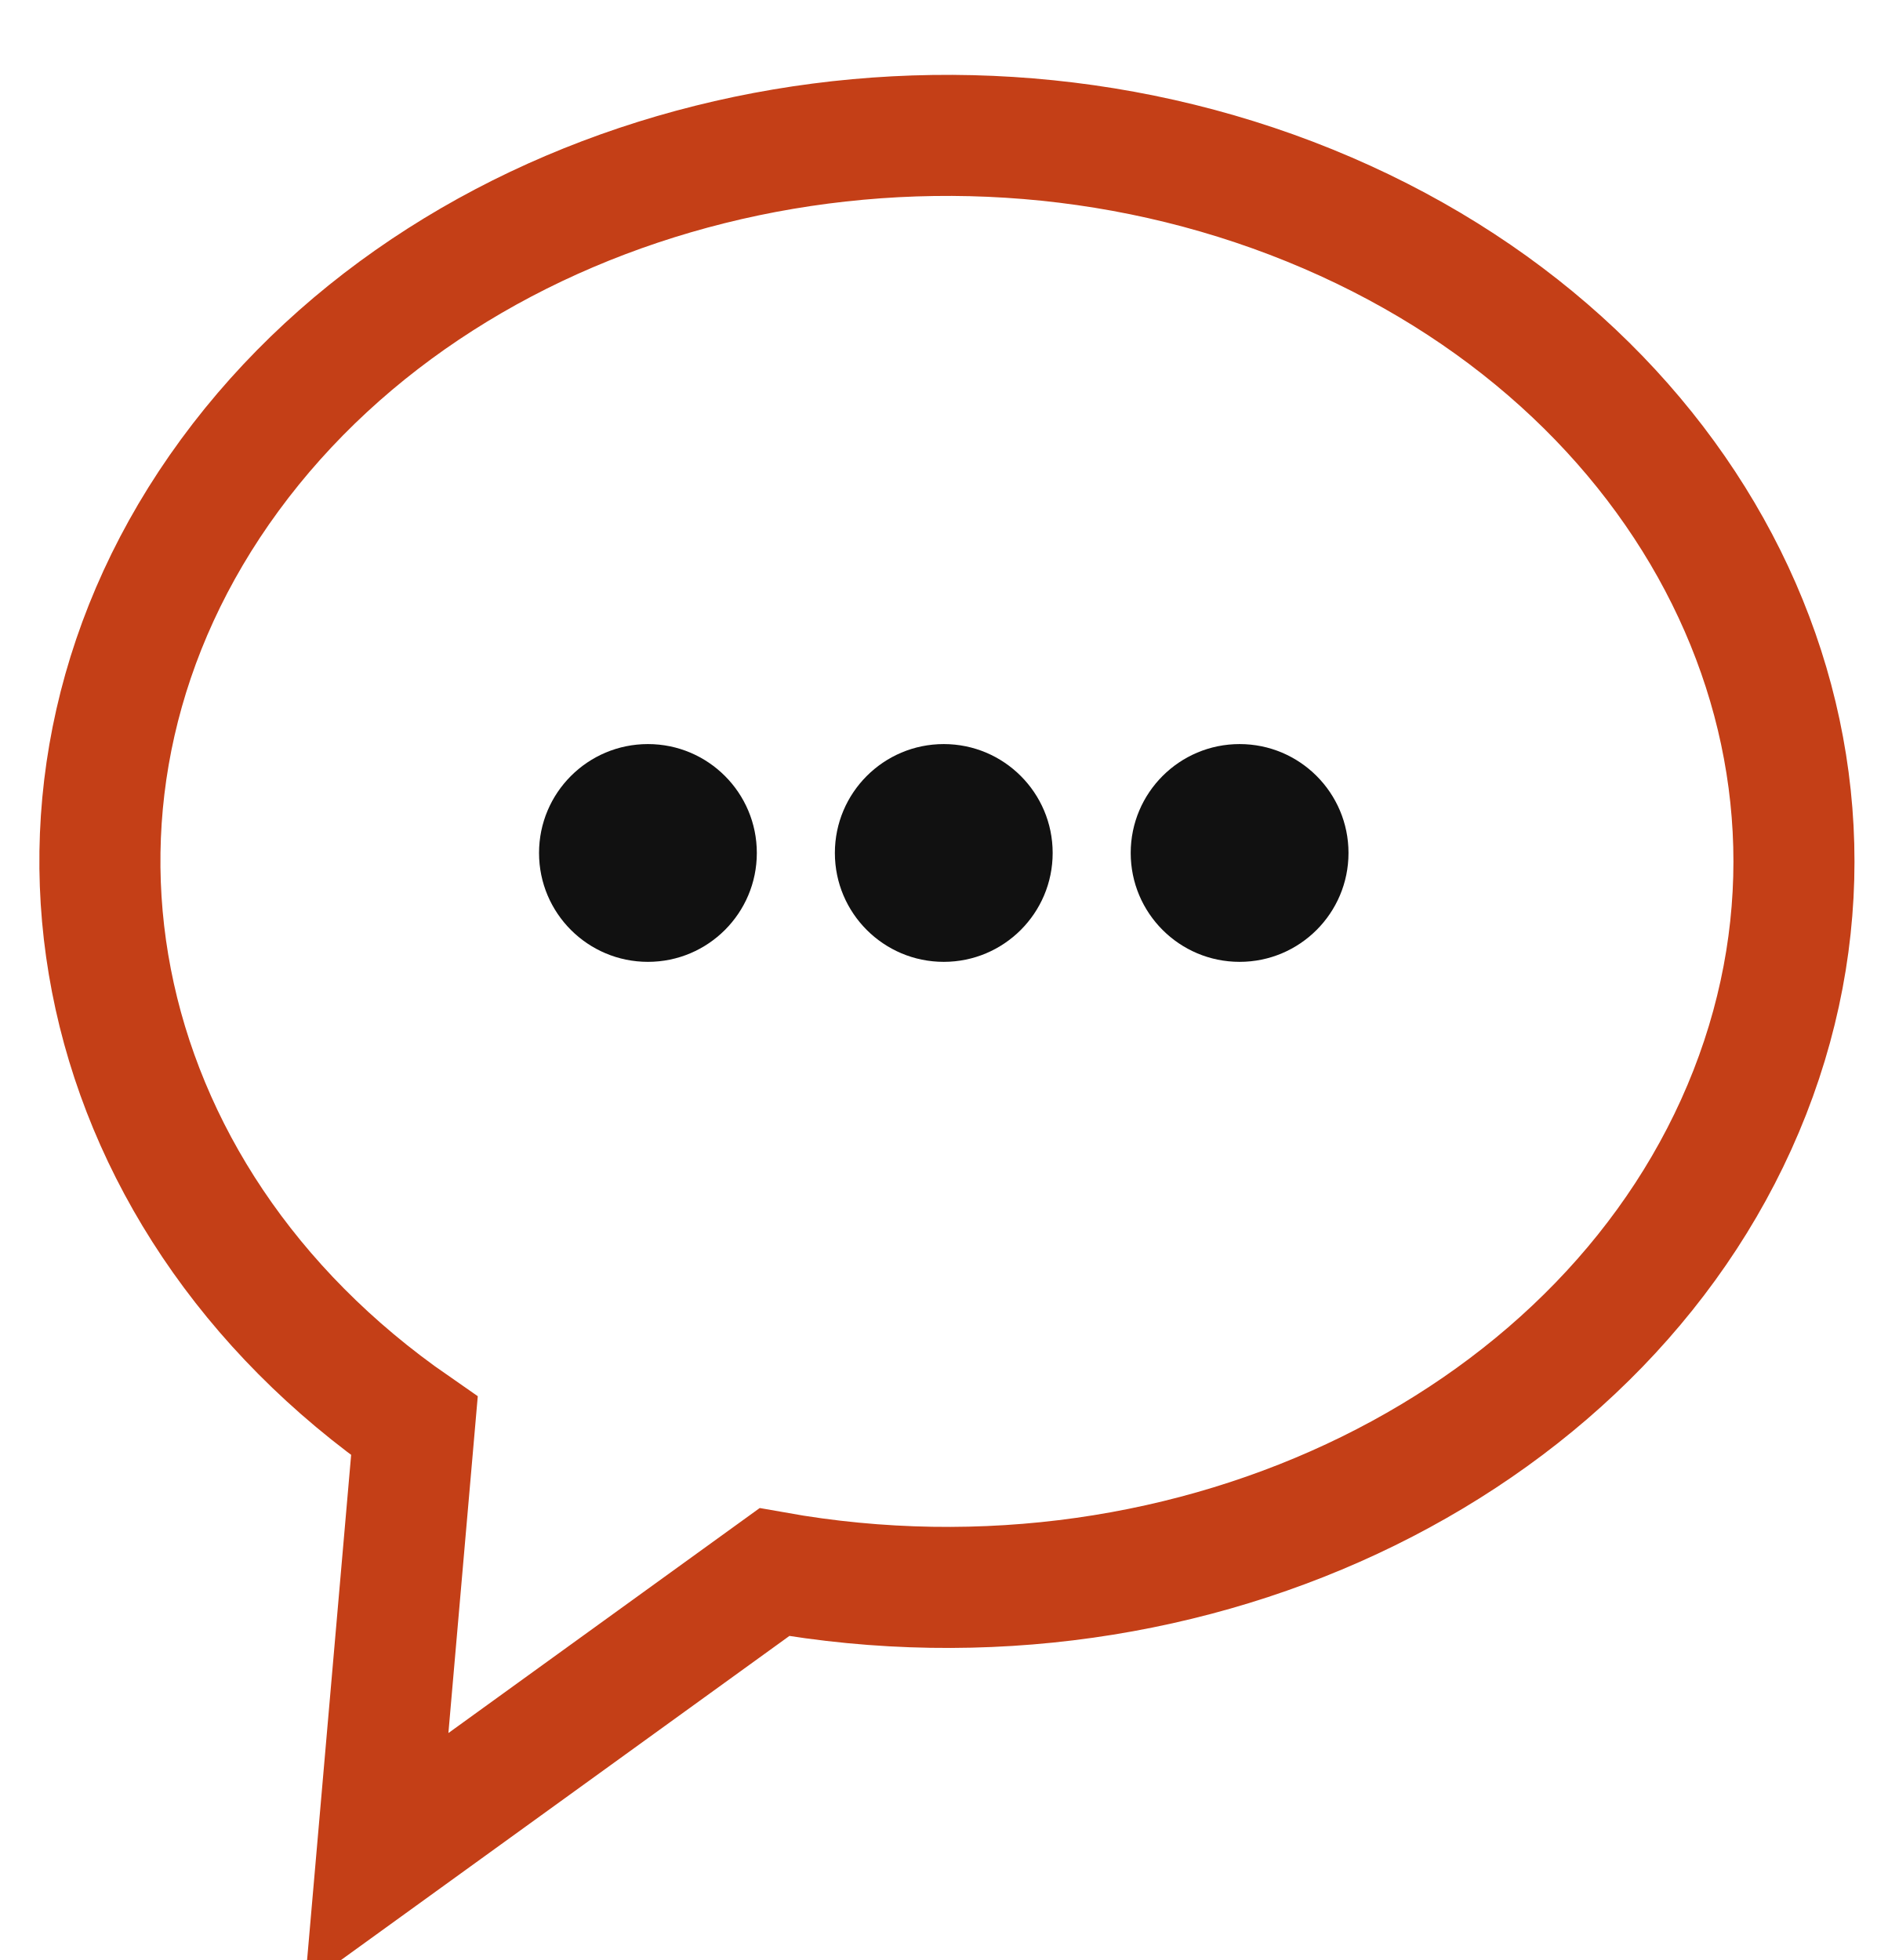
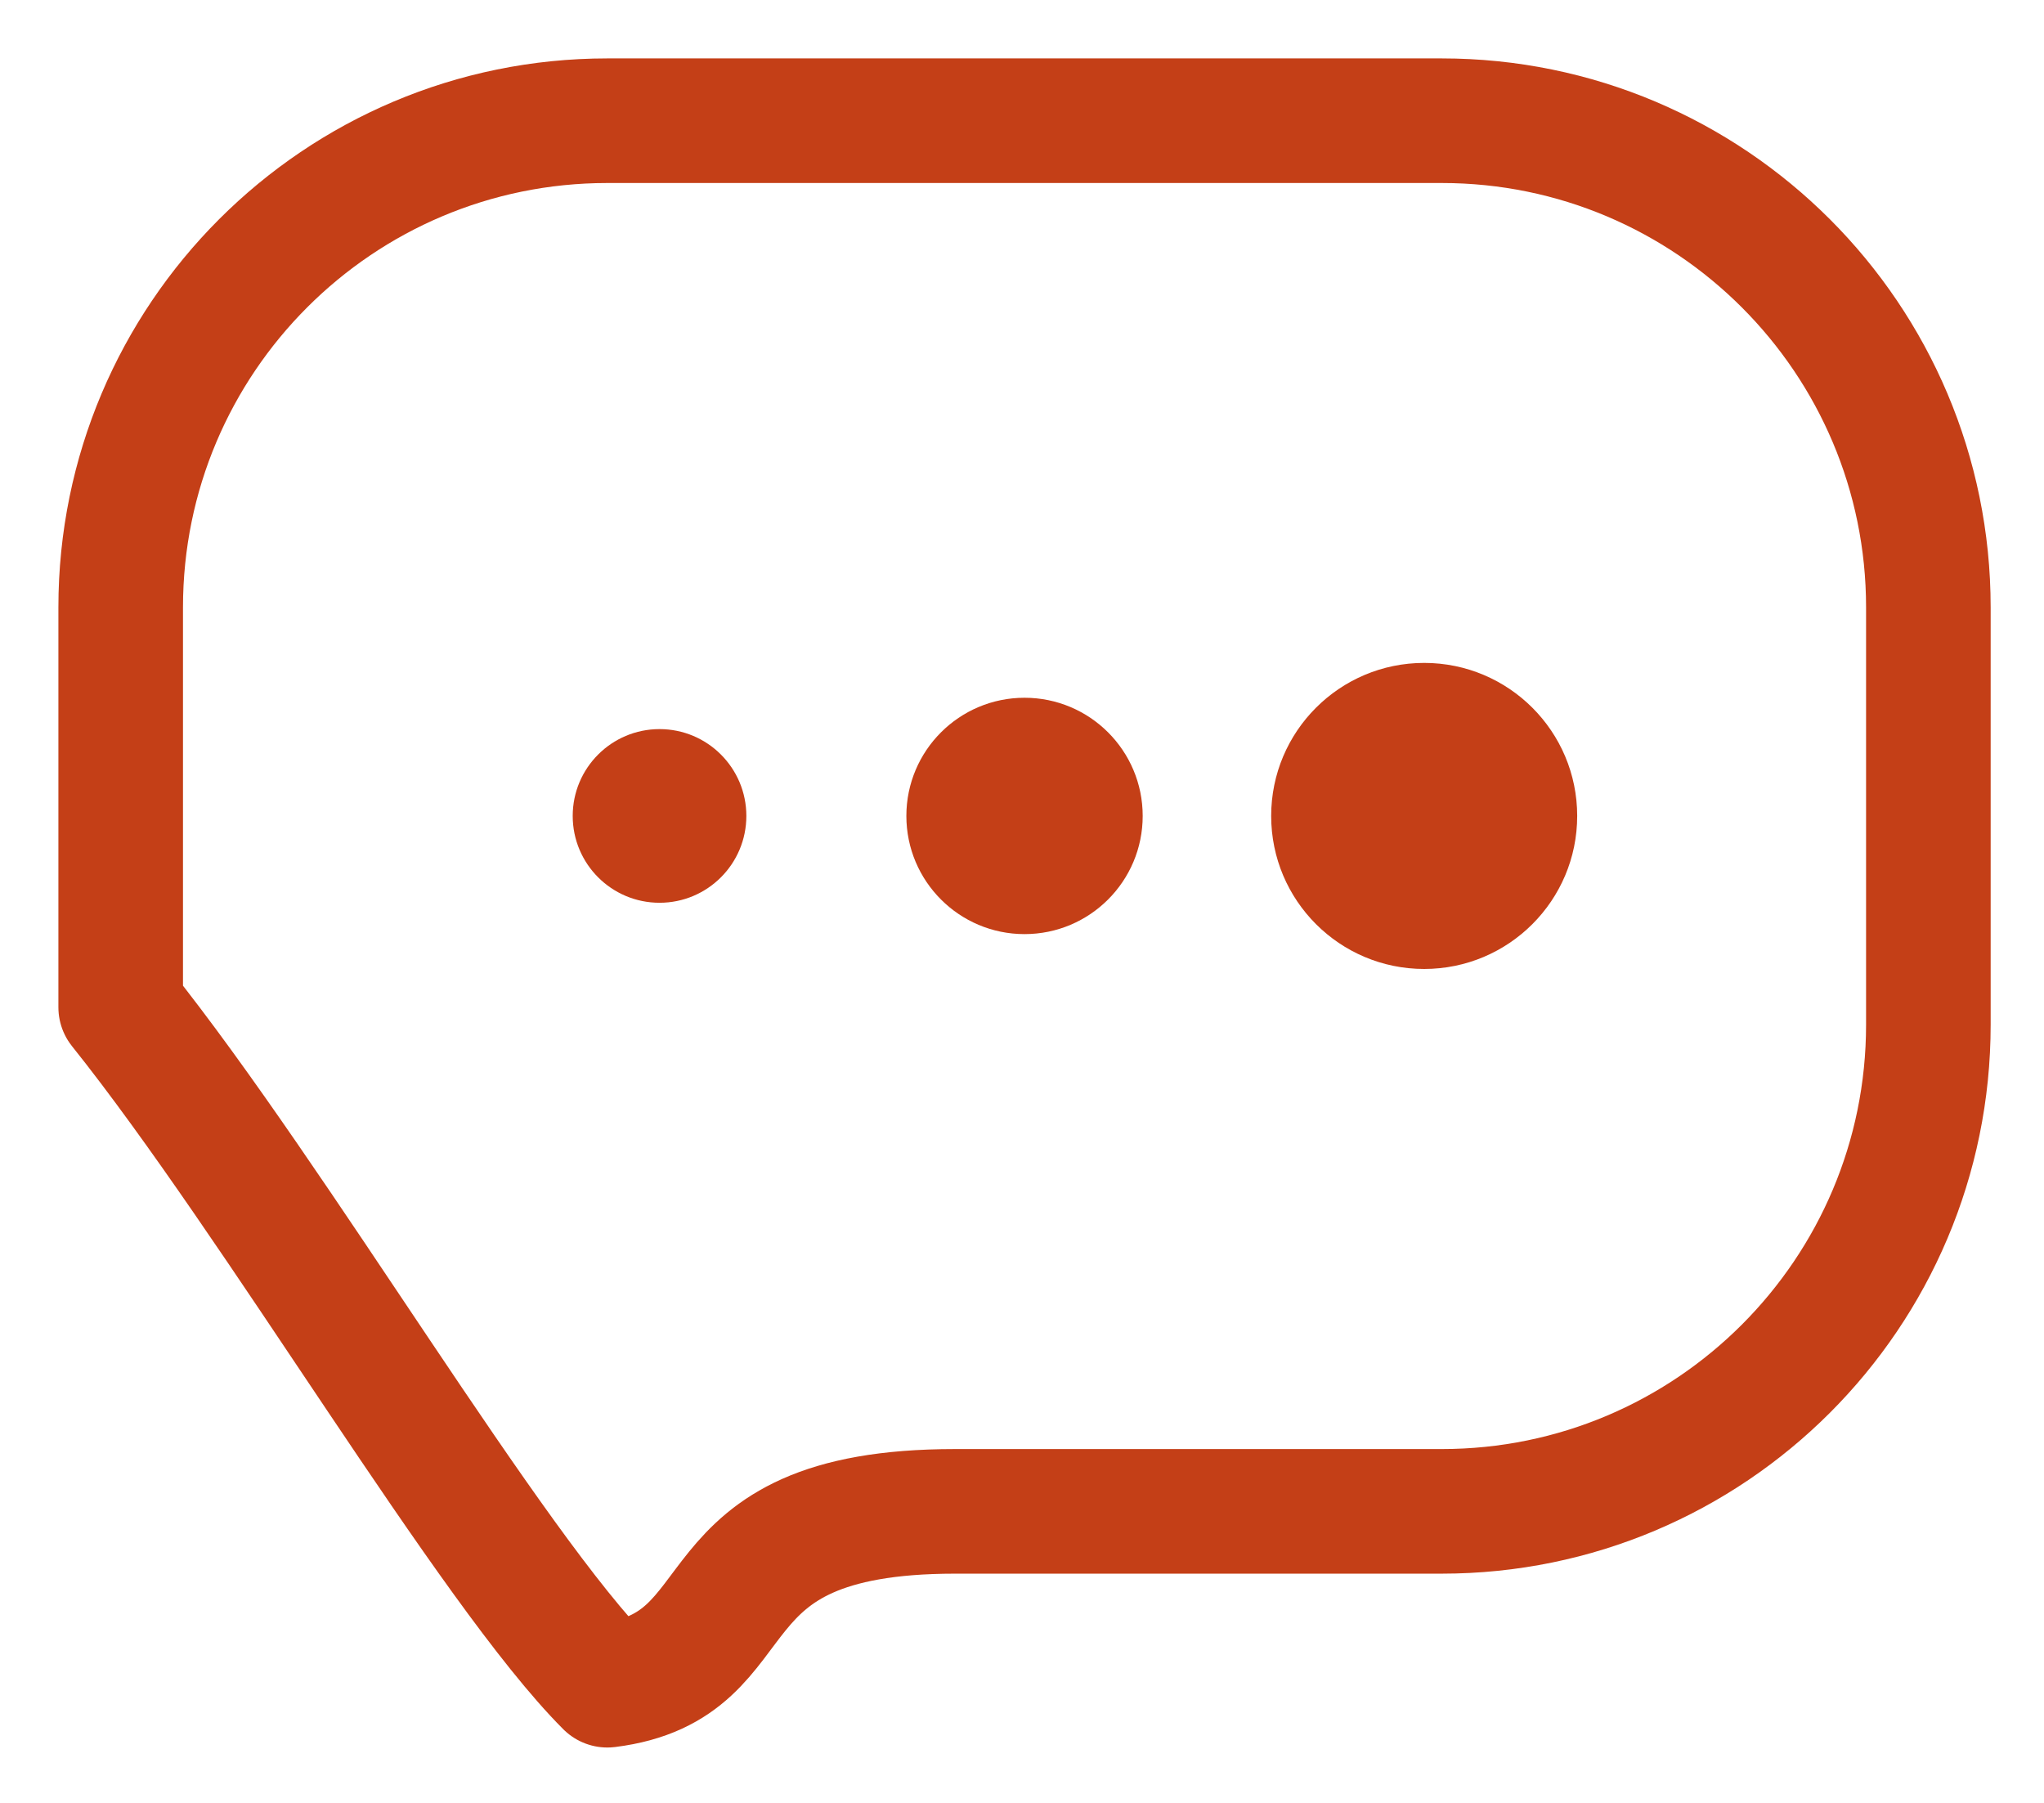
- <svg xmlns="http://www.w3.org/2000/svg" viewBox="-520 -470 1040 1080" role="img" aria-hidden="true">
-   <path d="M -93.33 396.27 A 466.65 400.00 0 1 0 -291.66 315.72 L -312.50 554.69 Z" fill="none" stroke="#C43F17" stroke-width="66.70" stroke-linejoin="miter" stroke-miterlimit="10" />
-   <circle cx="-163" cy="0" r="60" fill="#111111" />
-   <circle cx="0" cy="0" r="60" fill="#111111" />
-   <circle cx="163" cy="0" r="60" fill="#111111" />
+ <svg xmlns="http://www.w3.org/2000/svg" viewBox="13.8 11.8 105 92.6" role="img" aria-hidden="true">
+   <path fill="none" stroke="#C43F17" stroke-width="6.4" stroke-linejoin="round" stroke-linecap="round" d="M 45 18 H 87.86 C 101.66 18 112.86 29.19 112.86 43 V 64.43 C 112.86 78.24 101.66 89.43 87.86 89.43 H 62.86 C 48.86 89.43 53 97.36 45 98.36 C 39 92.36 28 73.54 20 63.54 V 43 C 20 29.19 31.19 18 45 18 Z" />
+   <circle cx="47.68" cy="53.71" r="4.46" fill="#C43F17" />
+   <circle cx="66.43" cy="53.71" r="6.07" fill="#C43F17" />
+   <circle cx="86.96" cy="53.71" r="7.86" fill="#C43F17" />
</svg>
